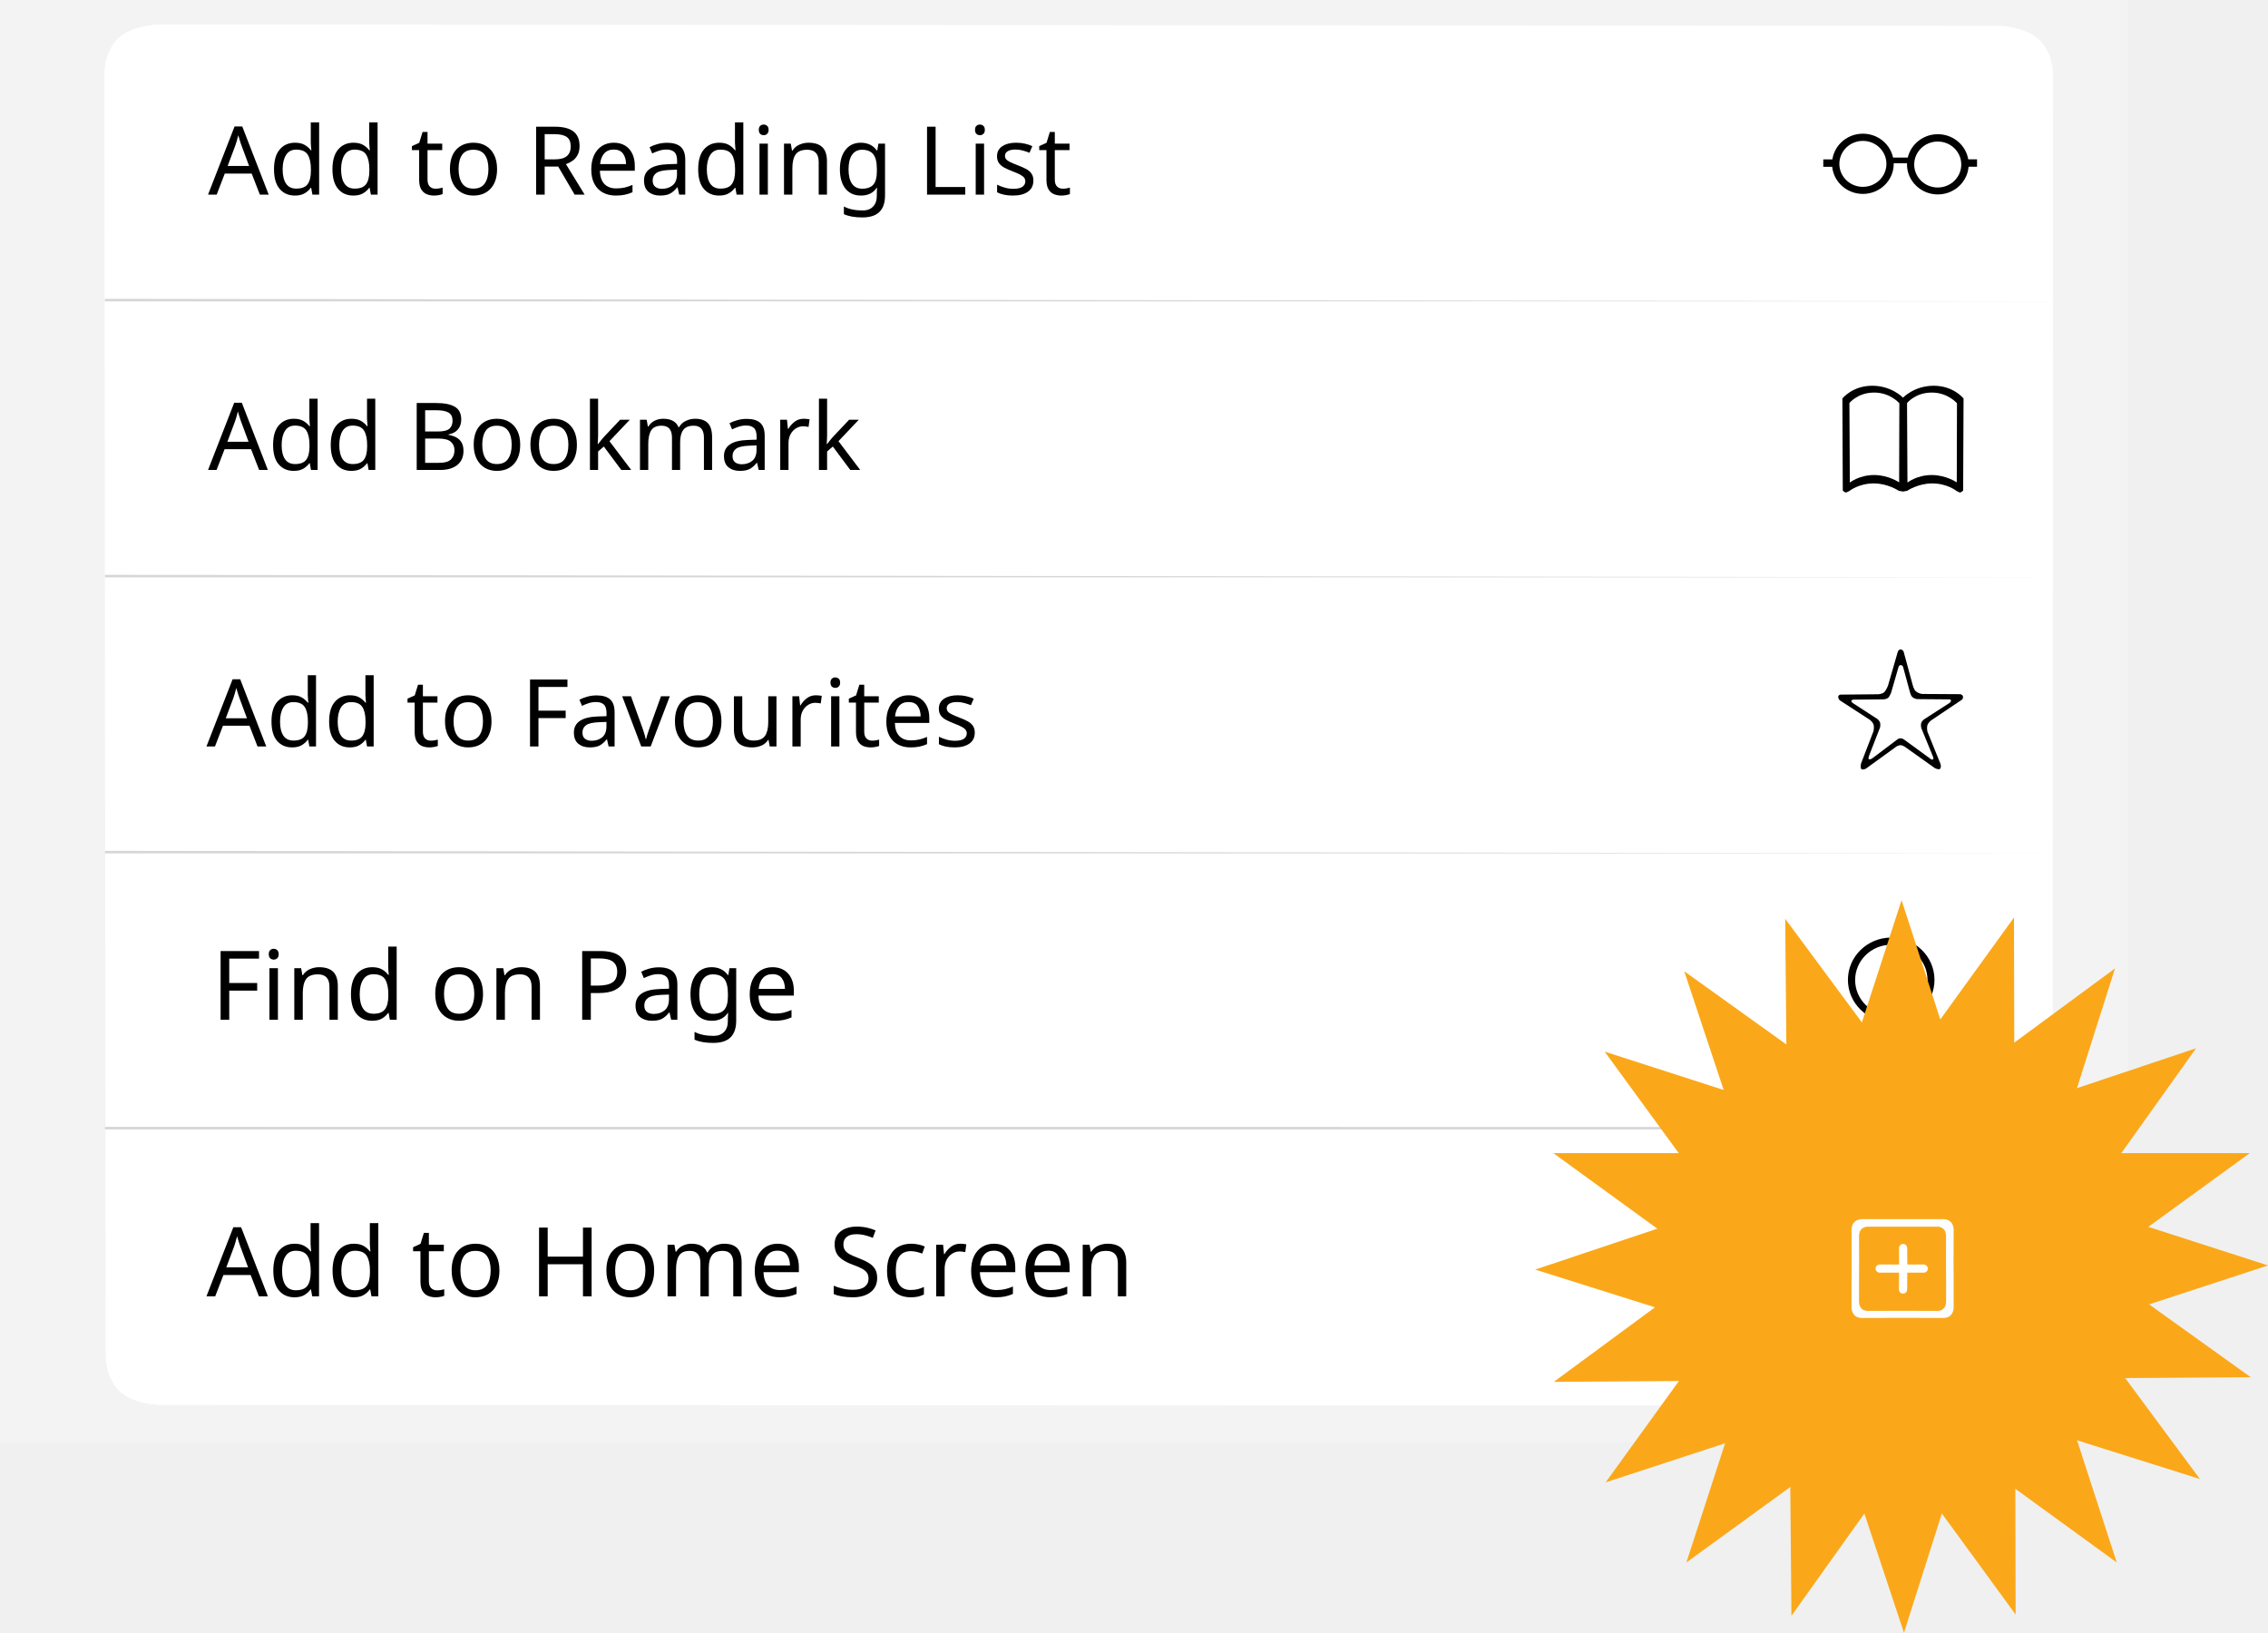
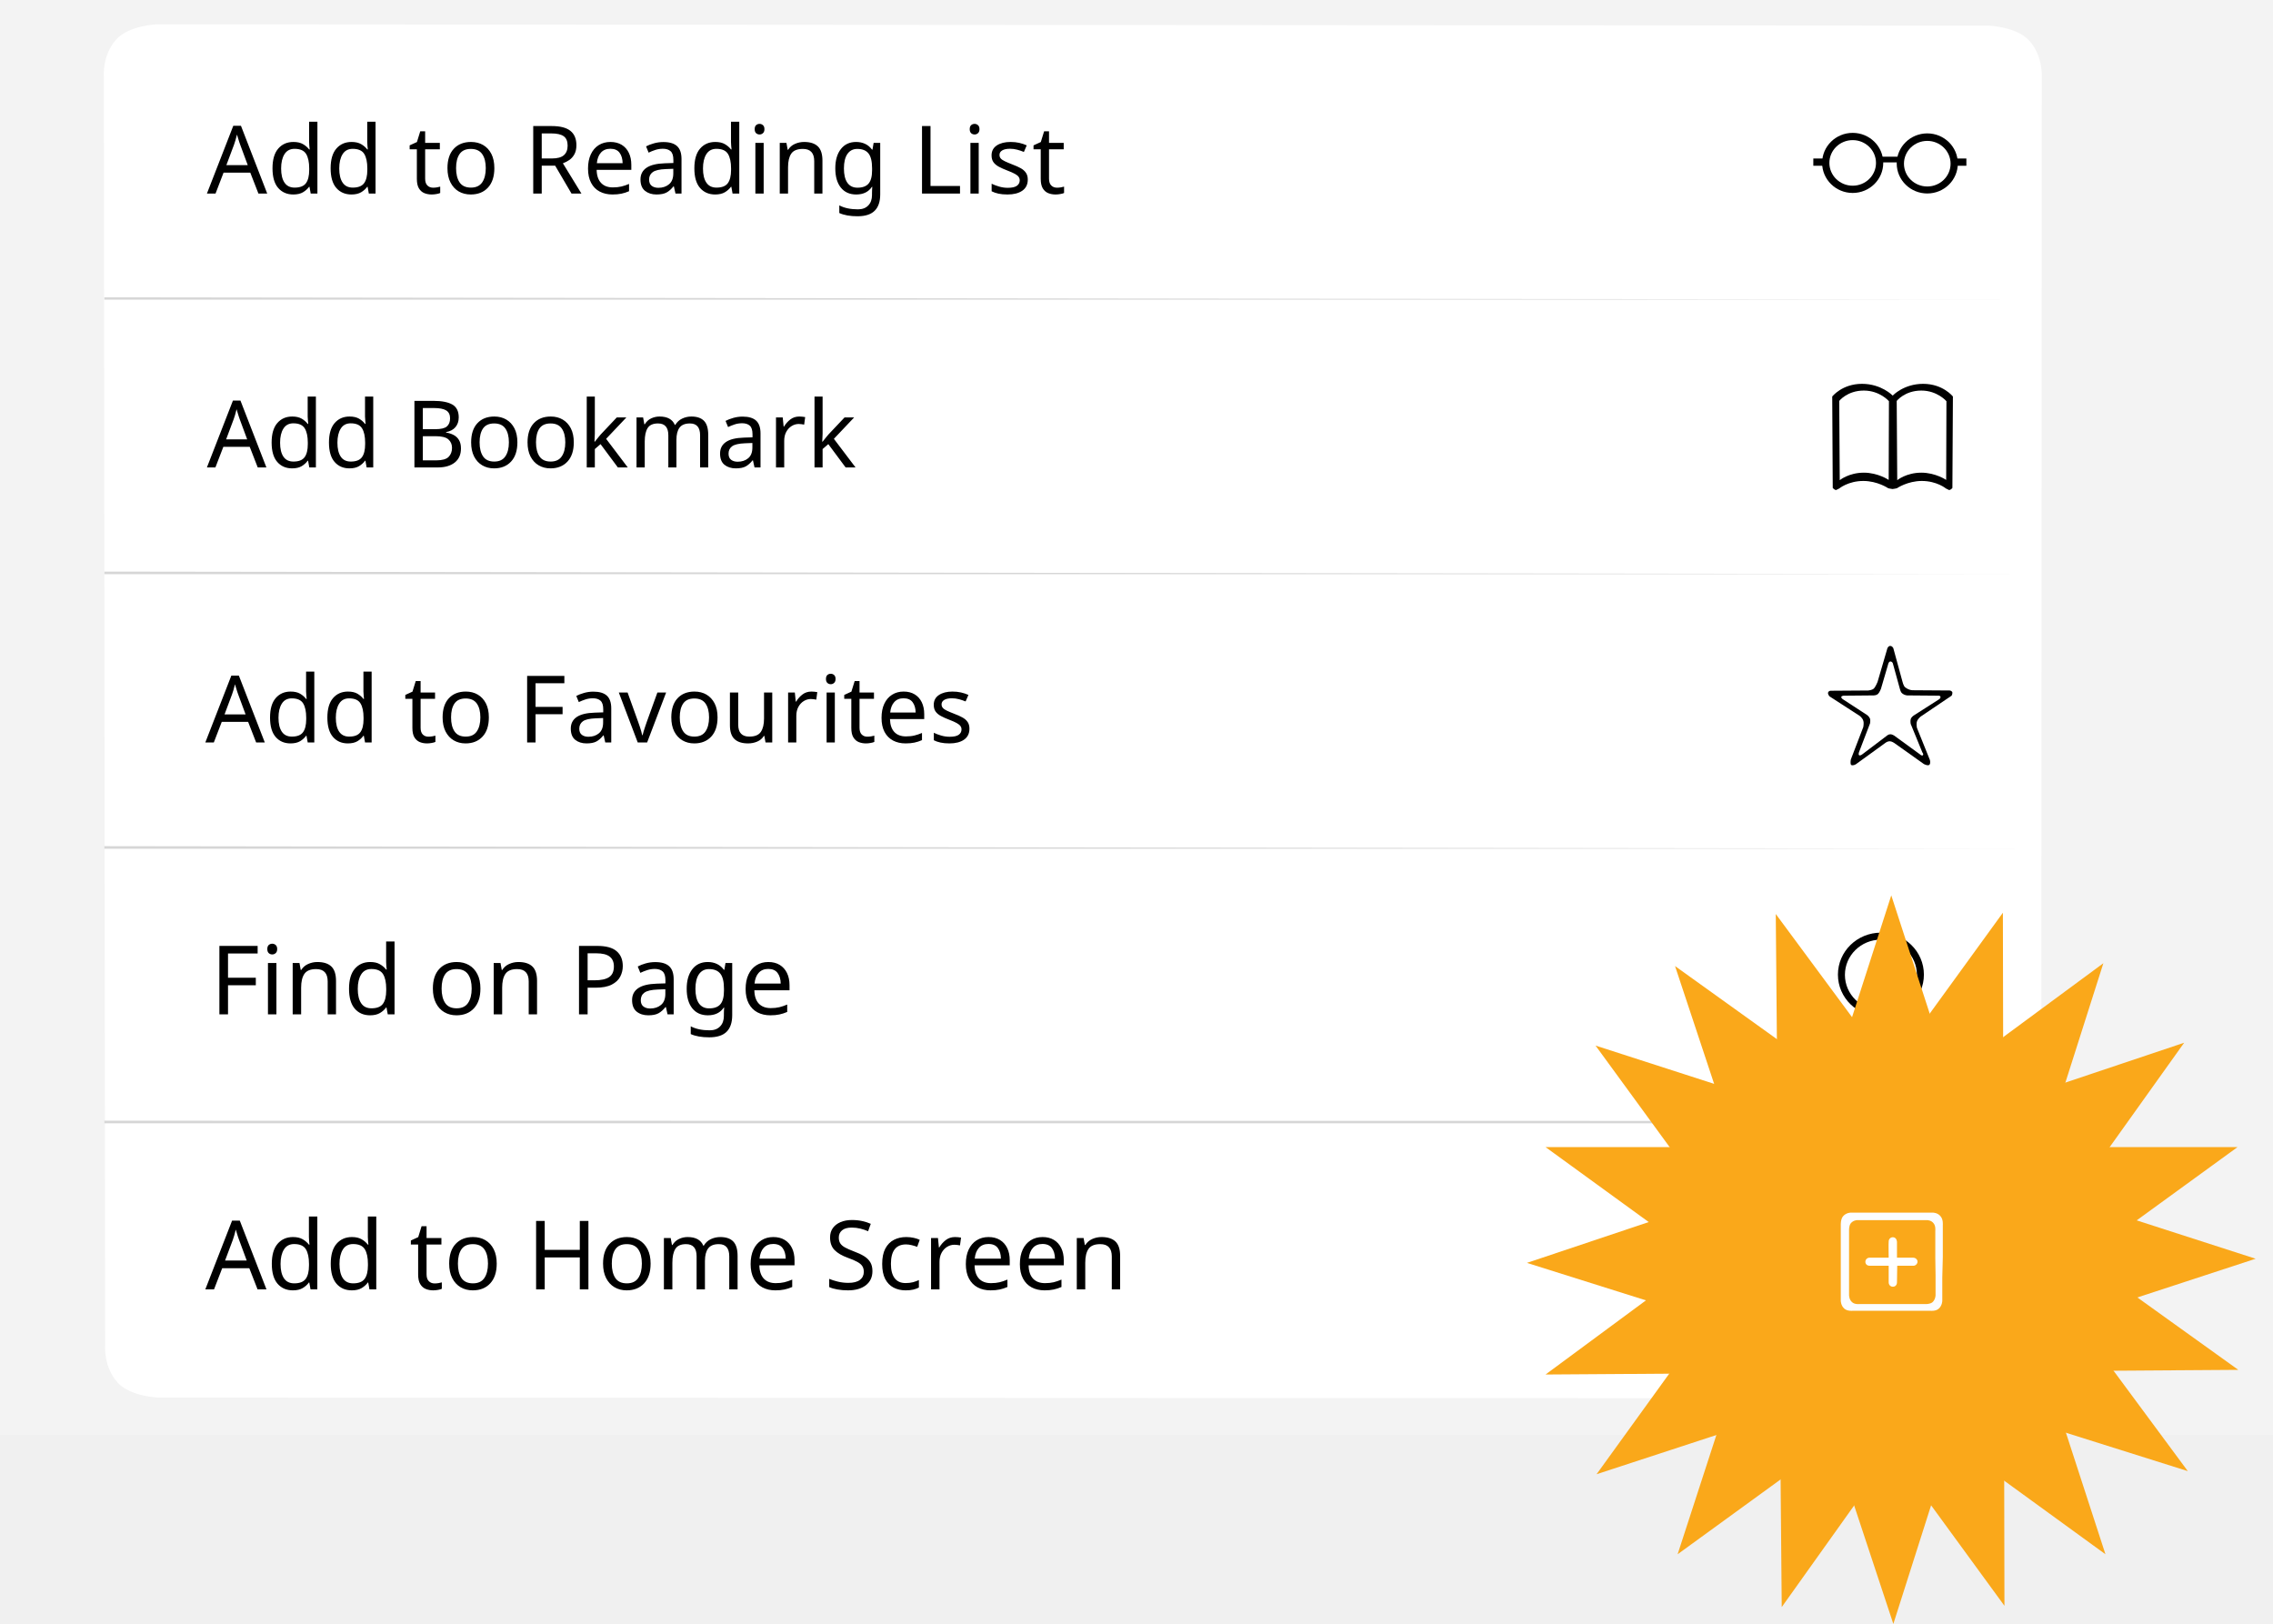
- <svg xmlns="http://www.w3.org/2000/svg" version="1.1" id="Layer_1" x="0px" y="0px" width="881.828px" height="634.812px" viewBox="-0.549 144.485 881.828 634.812" enable-background="new -0.549 144.485 881.828 634.812" xml:space="preserve">
-   <rect x="-0.549" y="144.485" fill="#F3F3F3" width="827.388" height="560.808" />
-   <path fill="#FFFFFF" d="M40.026,174.324c0,0-0.712-8.405,4.98-14.545c4.98-5.373,15.725-5.766,15.725-5.766l716.266,0.515  c0,0,10.745,0.393,15.725,5.766c5.691,6.14,4.979,14.545,4.979,14.545l-0.154,495.857c0,0,0.712,8.405-4.979,14.545  c-4.98,5.373-15.725,5.766-15.725,5.766l-715.587-0.254c0,0-10.745-0.393-15.725-5.766c-5.691-6.14-4.98-14.545-4.98-14.545  L40.026,174.324z" />
-   <ellipse cx="734.774" cy="525.452" rx="16.829" ry="16.433" />
-   <ellipse fill="#FFFFFF" cx="734.823" cy="525.533" rx="14.07" ry="13.739" />
-   <path fill="#0B1B28" d="M744.078,537.569l11.793,12.382c0,0,2.087,1.321,3.341,0c1.245-1.31-0.131-3.145-0.131-3.145l-11.924-12.055  L744.078,537.569z" />
-   <path fill="#FAA81A" d="M738.804,494.478l31.959,98.359h103.419l-83.668,60.789l31.959,98.358l-83.669-60.788l-83.669,60.788  l31.959-98.358l-83.669-60.789h103.421L738.804,494.478z" />
-   <path fill="#FAA81A" d="M821.791,521.012l-31.341,98.657l84.143,60.294l-103.512,0.68l-31.341,98.656l-32.634-98.235l-103.513,0.68  l83.344-61.394l-32.634-98.236l84.143,60.293L821.791,521.012z" />
-   <polygon fill="#D6D6D6" points="797.529,582.652 40.252,582.609 40.252,583.606 797.528,583.596 " />
-   <path fill="#FAA81A" d="M782.512,501.218l0.245,103.515l98.524,31.755l-98.373,32.22l0.245,103.515l-61.042-83.602l-98.373,32.22  l60.647-83.889l-61.042-83.602l98.524,31.755L782.512,501.218z" />
-   <path fill="#FAA81A" d="M853.317,552.053l-60.094,84.285l61.588,83.199l-98.729-31.107l-60.094,84.285l-0.924-103.51l-98.73-31.107  l98.159-32.866l-0.924-103.511l61.59,83.199L853.317,552.053z" />
-   <polyline fill="#D6D6D6" points="40.292,475.295 40.292,476.292 797.568,476.282 " />
-   <polyline fill="#D6D6D6" points="40.265,367.974 40.265,368.97 797.542,368.961 " />
-   <polyline fill="#D6D6D6" points="40.23,260.665 40.23,261.662 797.506,261.653 " />
-   <path fill="#FCFDFF" d="M759.02,635.846l0.032-12.474c0,0,0.175-2.129-0.764-3.37c-1.149-1.519-2.997-1.508-2.997-1.508h-21.999  h-0.678h-9.49c0,0-1.848-0.011-2.997,1.508c-0.939,1.241-0.764,3.37-0.764,3.37l0.032,12.474l-0.045,7.975v9.126  c0,0-0.01,1.953,1.427,3.167c1.175,0.992,3.189,0.807,3.189,0.807l11.803-0.034h6.878l11.803,0.034c0,0,2.014,0.185,3.189-0.807  c1.437-1.214,1.427-3.167,1.427-3.167v-9.126L759.02,635.846z M756.111,650.78c0,0,0.009,1.664-1.216,2.699  c-1.001,0.846-2.718,0.688-2.718,0.688l-10.059-0.029h-5.861l-10.058,0.029c0,0-1.717,0.158-2.718-0.688  c-1.224-1.035-1.216-2.699-1.216-2.699v-7.777l0.038-6.796l-0.027-10.63c0,0-0.149-1.814,0.651-2.872  c0.979-1.294,2.554-1.285,2.554-1.285h6.291h14.868h6.254c0,0,1.575-0.009,2.554,1.285c0.8,1.058,0.651,2.872,0.651,2.872  l-0.027,10.63l0.058,6.712L756.111,650.78z" />
-   <path fill="#FFFFFF" d="M737.846,639.307c-0.559,0-7.012,0.01-7.464-0.002c-0.967-0.026-1.646-0.661-1.669-1.548  c-0.024-0.898,0.686-1.602,1.663-1.634c0.453-0.015,6.908-0.003,7.472-0.003c0-0.492-0.052-5.795-0.044-6.24  c0.018-1.039,0.685-1.758,1.615-1.75c0.908,0.008,1.547,0.703,1.57,1.718c0.01,0.431,0.047,5.719,0.047,6.272  c0.532,0,5.857-0.008,6.346,0.008c0.81,0.027,1.437,0.529,1.595,1.253c0.209,0.952-0.459,1.853-1.454,1.919  c-0.517,0.034-5.874,0.001-6.488,0.001c0,0.538-0.059,5.991-0.07,6.439c-0.024,1.027-0.649,1.7-1.571,1.706  c-0.946,0.006-1.597-0.692-1.615-1.739C737.772,645.276,737.846,639.841,737.846,639.307z" />
-   <text transform="matrix(1 0 0 1 80.344 220.1467)" font-family="'Corbel'" font-size="36.954">Add to Reading List</text>
-   <text transform="matrix(1 0 0 1 80.343 327.2068)" font-family="'Corbel'" font-size="36.447">Add Bookmark</text>
-   <text transform="matrix(1 0 0 1 79.7204 434.7184)" font-family="'Corbel'" font-size="36.447">Add to Favourites</text>
-   <text transform="matrix(1 0 0 1 81.5852 540.989)" font-family="'Corbel'" font-size="37.46">Find on Page</text>
-   <text transform="matrix(1 0 0 1 79.7214 648.5026)" font-family="'Corbel'" font-size="37.46">Add to Home Screen</text>
-   <path d="M739.411,335.586c0.405-0.036,1.599-0.291,1.599-0.291s4.161-2.856,9.709-2.856c5.875,0,9.464,2.937,9.464,2.937  l1.213,0.592c0.659,0.036,1.354-0.762,1.354-0.762l0.157-35.776c0,0-3.865-4.967-11.611-4.967c-7.55,0-11.88,4.591-11.88,4.591  h-0.111c0,0-4.353-4.591-11.903-4.591c-7.746,0-11.611,4.967-11.611,4.967l0.157,35.776c0,0,0.695,0.798,1.354,0.762l1.213-0.592  c0,0,3.589-2.937,9.464-2.937c5.548,0,9.709,2.856,9.709,2.856s1.194,0.254,1.599,0.291  C739.318,335.589,739.38,335.589,739.411,335.586z" />
-   <path fill="#FFFFFF" d="M718.525,301.192c0,0,3.182-4.079,9.628-4.079c6.282,0,9.791,4.161,9.791,4.161l-0.082,30.759  c0,0-4.161-2.856-9.709-2.856c-5.875,0-9.464,2.937-9.464,2.937L718.525,301.192z" />
-   <path fill="#FFFFFF" d="M740.93,301.193c0,0,3.182-4.079,9.628-4.079c6.282,0,9.791,4.161,9.791,4.161l-0.082,30.759  c0,0-4.161-2.856-9.709-2.856c-5.875,0-9.464,2.937-9.464,2.937L740.93,301.193z" />
-   <ellipse cx="723.764" cy="208.171" rx="11.992" ry="11.71" />
-   <ellipse cx="752.902" cy="208.371" rx="11.992" ry="11.71" />
-   <ellipse fill="#FFFFFF" cx="752.868" cy="208.453" rx="9.15" ry="8.935" />
-   <ellipse fill="#FFFFFF" cx="723.765" cy="208.198" rx="9.15" ry="8.935" />
-   <rect x="708.368" y="206.46" width="5.23" height="2.88" />
-   <rect x="762.919" y="206.433" width="5.23" height="2.88" />
-   <rect x="735.027" y="205.75" width="6.746" height="2.198" />
-   <path d="M753.953,441.528l-5.095-12.58c0,0-0.305-1.52-0.032-2.441c0.313-1.054,1.415-1.892,1.415-1.892l12.172-8.187  c0.145-0.146,0.354-0.63,0.257-1.196c-0.096-0.566-0.933-0.841-0.933-0.841l-14.826-0.09c-1.174-0.081-2.058-0.598-2.685-1.164  c-0.627-0.566-1.093-2.312-1.093-2.312l-3.518-12.955c0,0-0.322-0.792-1.109-0.889c-0.788-0.097-1.174,0.922-1.174,0.922  l-3.798,13.149c0,0-0.772,1.988-1.56,2.635c-0.751,0.617-2.155,0.727-2.155,0.727l-14.655,0.142c0,0-0.788-0.032-0.965,0.711  s0.579,1.504,0.579,1.504l11.744,7.618c0,0,1.102,0.838,1.415,1.892c0.273,0.922-0.032,2.441-0.032,2.441l-4.867,12.652  c0,0-0.37,1.924,0.225,2.199c0.725,0.335,1.753-0.291,1.753-0.291l11.765-8.529c0,0,0.683-0.501,1.536-0.534  c0.852-0.032,1.833,0.667,1.833,0.667l11.524,8.195c0,0,1.564,0.857,2.11,0.307S753.953,441.528,753.953,441.528z" />
-   <path fill="#FFFFFF" d="M751.008,438.623l-4.557-11.121c0,0-0.234-1.162-0.025-1.866c0.239-0.805,1.082-1.446,1.082-1.446  l10.076-6.481c0.111-0.111,0.507-0.482,0.434-0.915c-0.074-0.433-0.73-0.389-0.73-0.389l-12.325-0.101  c-0.897-0.062-1.573-0.457-2.053-0.89c-0.479-0.433-0.836-1.767-0.836-1.767l-2.69-9.904c0,0-0.246-0.606-0.848-0.68  c-0.602-0.074-0.897,0.704-0.897,0.704l-2.903,10.052c0,0-0.59,1.52-1.192,2.015c-0.574,0.471-1.647,0.556-1.647,0.556  l-11.203,0.108c0,0-1.277-0.1-1.412,0.469c-0.135,0.569,1.117,1.225,1.117,1.225l8.978,5.824c0,0,0.843,0.641,1.082,1.446  c0.209,0.704-0.025,1.866-0.025,1.866l-4.191,10.79c0,0-0.573,1.36-0.118,1.57c0.555,0.256,1.452-0.474,1.452-0.474l9.643-7.276  c0,0,0.522-0.383,1.174-0.408s1.401,0.51,1.401,0.51l9.999,7.293c0,0,0.797,0.805,1.215,0.385  C751.426,439.299,751.008,438.623,751.008,438.623z" />
+ <svg xmlns="http://www.w3.org/2000/svg" version="1.1" id="Layer_1" x="0px" y="0px" viewBox="0 0 877.7 627" style="enable-background:new 0 0 877.7 627;" xml:space="preserve">
+   <style type="text/css">
+ 	.st0{fill:#F3F3F3;}
+ 	.st1{fill:#FFFFFF;}
+ 	.st2{fill:#0B1B28;}
+ 	.st3{fill:#FAA81A;}
+ 	.st4{fill:#D6D6D6;}
+ 	.st5{fill:#FCFDFF;}
+ 	.st6{font-family:'Corbel';}
+ 	.st7{font-size:36.5px;}
+ 	.st8{font-size:36px;}
+ 	.st9{font-size:37px;}
+ </style>
+   <rect class="st0" width="877.7" height="553.9" />
+   <path class="st1" d="M40.1,29.5c0,0-0.7-8.3,4.9-14.4c4.9-5.3,15.5-5.7,15.5-5.7L768,9.9c0,0,10.6,0.4,15.5,5.7  c5.6,6.1,4.9,14.4,4.9,14.4l-0.2,489.8c0,0,0.7,8.3-4.9,14.4c-4.9,5.3-15.5,5.7-15.5,5.7L61,539.6c0,0-10.6-0.4-15.5-5.7  c-5.6-6.1-4.9-14.4-4.9-14.4L40.1,29.5z" />
+   <ellipse cx="726.3" cy="376.3" rx="16.6" ry="16.2" />
+   <ellipse class="st1" cx="726.3" cy="376.4" rx="13.9" ry="13.6" />
+   <path class="st2" d="M735.5,388.3l11.6,12.2c0,0,2.1,1.3,3.3,0c1.2-1.3-0.1-3.1-0.1-3.1l-11.8-11.9L735.5,388.3z" />
+   <path class="st3" d="M730.3,345.7l31.6,97.2H864l-82.6,60l31.6,97.2l-82.6-60l-82.6,60l31.6-97.2l-82.6-60h102.2L730.3,345.7z" />
+   <path class="st3" d="M812.2,371.9l-31,97.4l83.1,59.6l-102.2,0.7l-31,97.4L699,530l-102.2,0.7L679,470l-32.2-97l83.1,59.6  L812.2,371.9z" />
+   <polygon class="st4" points="788.3,432.8 40.3,432.7 40.3,433.7 788.3,433.7 " />
+   <path class="st3" d="M773.4,352.4l0.2,102.2L871,486l-97.2,31.8l0.2,102.2l-60.3-82.6l-97.2,31.8l59.9-82.9l-60.3-82.6l97.3,31.4  L773.4,352.4z" />
+   <path class="st3" d="M843.4,402.6L784,485.8l60.8,82.2l-97.5-30.7L688,620.5l-0.9-102.2l-97.5-30.7l97-32.5l-0.9-102.2l60.8,82.2  L843.4,402.6z" />
+   <polyline class="st4" points="40.3,326.7 40.3,327.7 788.3,327.7 " />
+   <polyline class="st4" points="40.3,220.7 40.3,221.7 788.3,221.7 " />
+   <polyline class="st4" points="40.3,114.8 40.3,115.7 788.3,115.7 " />
+   <path class="st5" d="M750.2,485.3l0-12.3c0,0,0.2-2.1-0.8-3.3c-1.1-1.5-3-1.5-3-1.5h-21.7h-0.7h-9.4c0,0-1.8,0-3,1.5  c-0.9,1.2-0.8,3.3-0.8,3.3l0,12.3l0,7.9v9c0,0,0,1.9,1.4,3.1c1.2,1,3.1,0.8,3.1,0.8l11.7,0h6.8l11.7,0c0,0,2,0.2,3.1-0.8  c1.4-1.2,1.4-3.1,1.4-3.1v-9L750.2,485.3z M747.4,500.1c0,0,0,1.6-1.2,2.7c-1,0.8-2.7,0.7-2.7,0.7l-9.9,0h-5.8l-9.9,0  c0,0-1.7,0.2-2.7-0.7c-1.2-1-1.2-2.7-1.2-2.7v-7.7l0-6.7l0-10.5c0,0-0.1-1.8,0.6-2.8c1-1.3,2.5-1.3,2.5-1.3h6.2H738h6.2  c0,0,1.6,0,2.5,1.3c0.8,1,0.6,2.8,0.6,2.8l0,10.5l0.1,6.6L747.4,500.1z" />
+   <path class="st1" d="M729.3,488.7c-0.6,0-6.9,0-7.4,0c-1,0-1.6-0.7-1.6-1.5c0-0.9,0.7-1.6,1.6-1.6c0.4,0,6.8,0,7.4,0  c0-0.5-0.1-5.7,0-6.2c0-1,0.7-1.7,1.6-1.7c0.9,0,1.5,0.7,1.6,1.7c0,0.4,0,5.6,0,6.2c0.5,0,5.8,0,6.3,0c0.8,0,1.4,0.5,1.6,1.2  c0.2,0.9-0.5,1.8-1.4,1.9c-0.5,0-5.8,0-6.4,0c0,0.5-0.1,5.9-0.1,6.4c0,1-0.6,1.7-1.6,1.7c-0.9,0-1.6-0.7-1.6-1.7  C729.3,494.6,729.3,489.3,729.3,488.7z" />
+   <text transform="matrix(1 0 0 1 79.8993 74.7323)" class="st6 st7">Add to Reading List</text>
+   <text transform="matrix(1 0 0 1 79.898 180.4774)" class="st6 st8">Add Bookmark</text>
+   <text transform="matrix(1 0 0 1 79.2835 286.6698)" class="st6 st8">Add to Favourites</text>
+   <text transform="matrix(1 0 0 1 81.1253 391.6356)" class="st6 st9">Find on Page</text>
+   <text transform="matrix(1 0 0 1 79.284 497.8295)" class="st6 st9">Add to Home Screen</text>
+   <path d="M730.9,188.8c0.4,0,1.6-0.3,1.6-0.3s4.1-2.8,9.6-2.8c5.8,0,9.3,2.9,9.3,2.9l1.2,0.6c0.7,0,1.3-0.8,1.3-0.8l0.2-35.3  c0,0-3.8-4.9-11.5-4.9c-7.5,0-11.7,4.5-11.7,4.5h-0.1c0,0-4.3-4.5-11.8-4.5c-7.7,0-11.5,4.9-11.5,4.9l0.2,35.3c0,0,0.7,0.8,1.3,0.8  l1.2-0.6c0,0,3.5-2.9,9.3-2.9c5.5,0,9.6,2.8,9.6,2.8s1.2,0.3,1.6,0.3C730.8,188.8,730.8,188.8,730.9,188.8z" />
+   <path class="st1" d="M710.2,154.8c0,0,3.1-4,9.5-4c6.2,0,9.7,4.1,9.7,4.1l-0.1,30.4c0,0-4.1-2.8-9.6-2.8c-5.8,0-9.3,2.9-9.3,2.9  L710.2,154.8z" />
+   <path class="st1" d="M732.4,154.8c0,0,3.1-4,9.5-4c6.2,0,9.7,4.1,9.7,4.1l-0.1,30.4c0,0-4.1-2.8-9.6-2.8c-5.8,0-9.3,2.9-9.3,2.9  L732.4,154.8z" />
+   <ellipse cx="715.4" cy="62.9" rx="11.8" ry="11.6" />
+   <ellipse cx="744.2" cy="63.1" rx="11.8" ry="11.6" />
+   <ellipse class="st1" cx="744.2" cy="63.2" rx="9" ry="8.8" />
+   <ellipse class="st1" cx="715.4" cy="62.9" rx="9" ry="8.8" />
+   <rect x="700.2" y="61.2" width="5.2" height="2.8" />
+   <rect x="754.1" y="61.2" width="5.2" height="2.8" />
+   <rect x="726.5" y="60.5" width="6.7" height="2.2" />
+   <path d="M745.2,293.4l-5-12.4c0,0-0.3-1.5,0-2.4c0.3-1,1.4-1.9,1.4-1.9l12-8.1c0.1-0.1,0.3-0.6,0.3-1.2c-0.1-0.6-0.9-0.8-0.9-0.8  l-14.6-0.1c-1.2-0.1-2-0.6-2.7-1.1s-1.1-2.3-1.1-2.3l-3.5-12.8c0,0-0.3-0.8-1.1-0.9s-1.2,0.9-1.2,0.9l-3.8,13c0,0-0.8,2-1.5,2.6  c-0.7,0.6-2.1,0.7-2.1,0.7l-14.5,0.1c0,0-0.8,0-1,0.7c-0.2,0.7,0.6,1.5,0.6,1.5l11.6,7.5c0,0,1.1,0.8,1.4,1.9c0.3,0.9,0,2.4,0,2.4  l-4.8,12.5c0,0-0.4,1.9,0.2,2.2c0.7,0.3,1.7-0.3,1.7-0.3l11.6-8.4c0,0,0.7-0.5,1.5-0.5c0.8,0,1.8,0.7,1.8,0.7l11.4,8.1  c0,0,1.5,0.8,2.1,0.3C745.6,294.7,745.2,293.4,745.2,293.4z" />
+   <path class="st1" d="M742.3,290.5l-4.5-11c0,0-0.2-1.1,0-1.8c0.2-0.8,1.1-1.4,1.1-1.4l10-6.4c0.1-0.1,0.5-0.5,0.4-0.9  c-0.1-0.4-0.7-0.4-0.7-0.4l-12.2-0.1c-0.9-0.1-1.6-0.5-2-0.9c-0.5-0.4-0.8-1.7-0.8-1.7l-2.7-9.8c0,0-0.2-0.6-0.8-0.7  c-0.6-0.1-0.9,0.7-0.9,0.7l-2.9,9.9c0,0-0.6,1.5-1.2,2c-0.6,0.5-1.6,0.5-1.6,0.5l-11.1,0.1c0,0-1.3-0.1-1.4,0.5s1.1,1.2,1.1,1.2  l8.9,5.8c0,0,0.8,0.6,1.1,1.4c0.2,0.7,0,1.8,0,1.8l-4.1,10.7c0,0-0.6,1.3-0.1,1.6c0.5,0.3,1.4-0.5,1.4-0.5l9.5-7.2  c0,0,0.5-0.4,1.2-0.4c0.6,0,1.4,0.5,1.4,0.5l9.9,7.2c0,0,0.8,0.8,1.2,0.4S742.3,290.5,742.3,290.5z" />
</svg>
